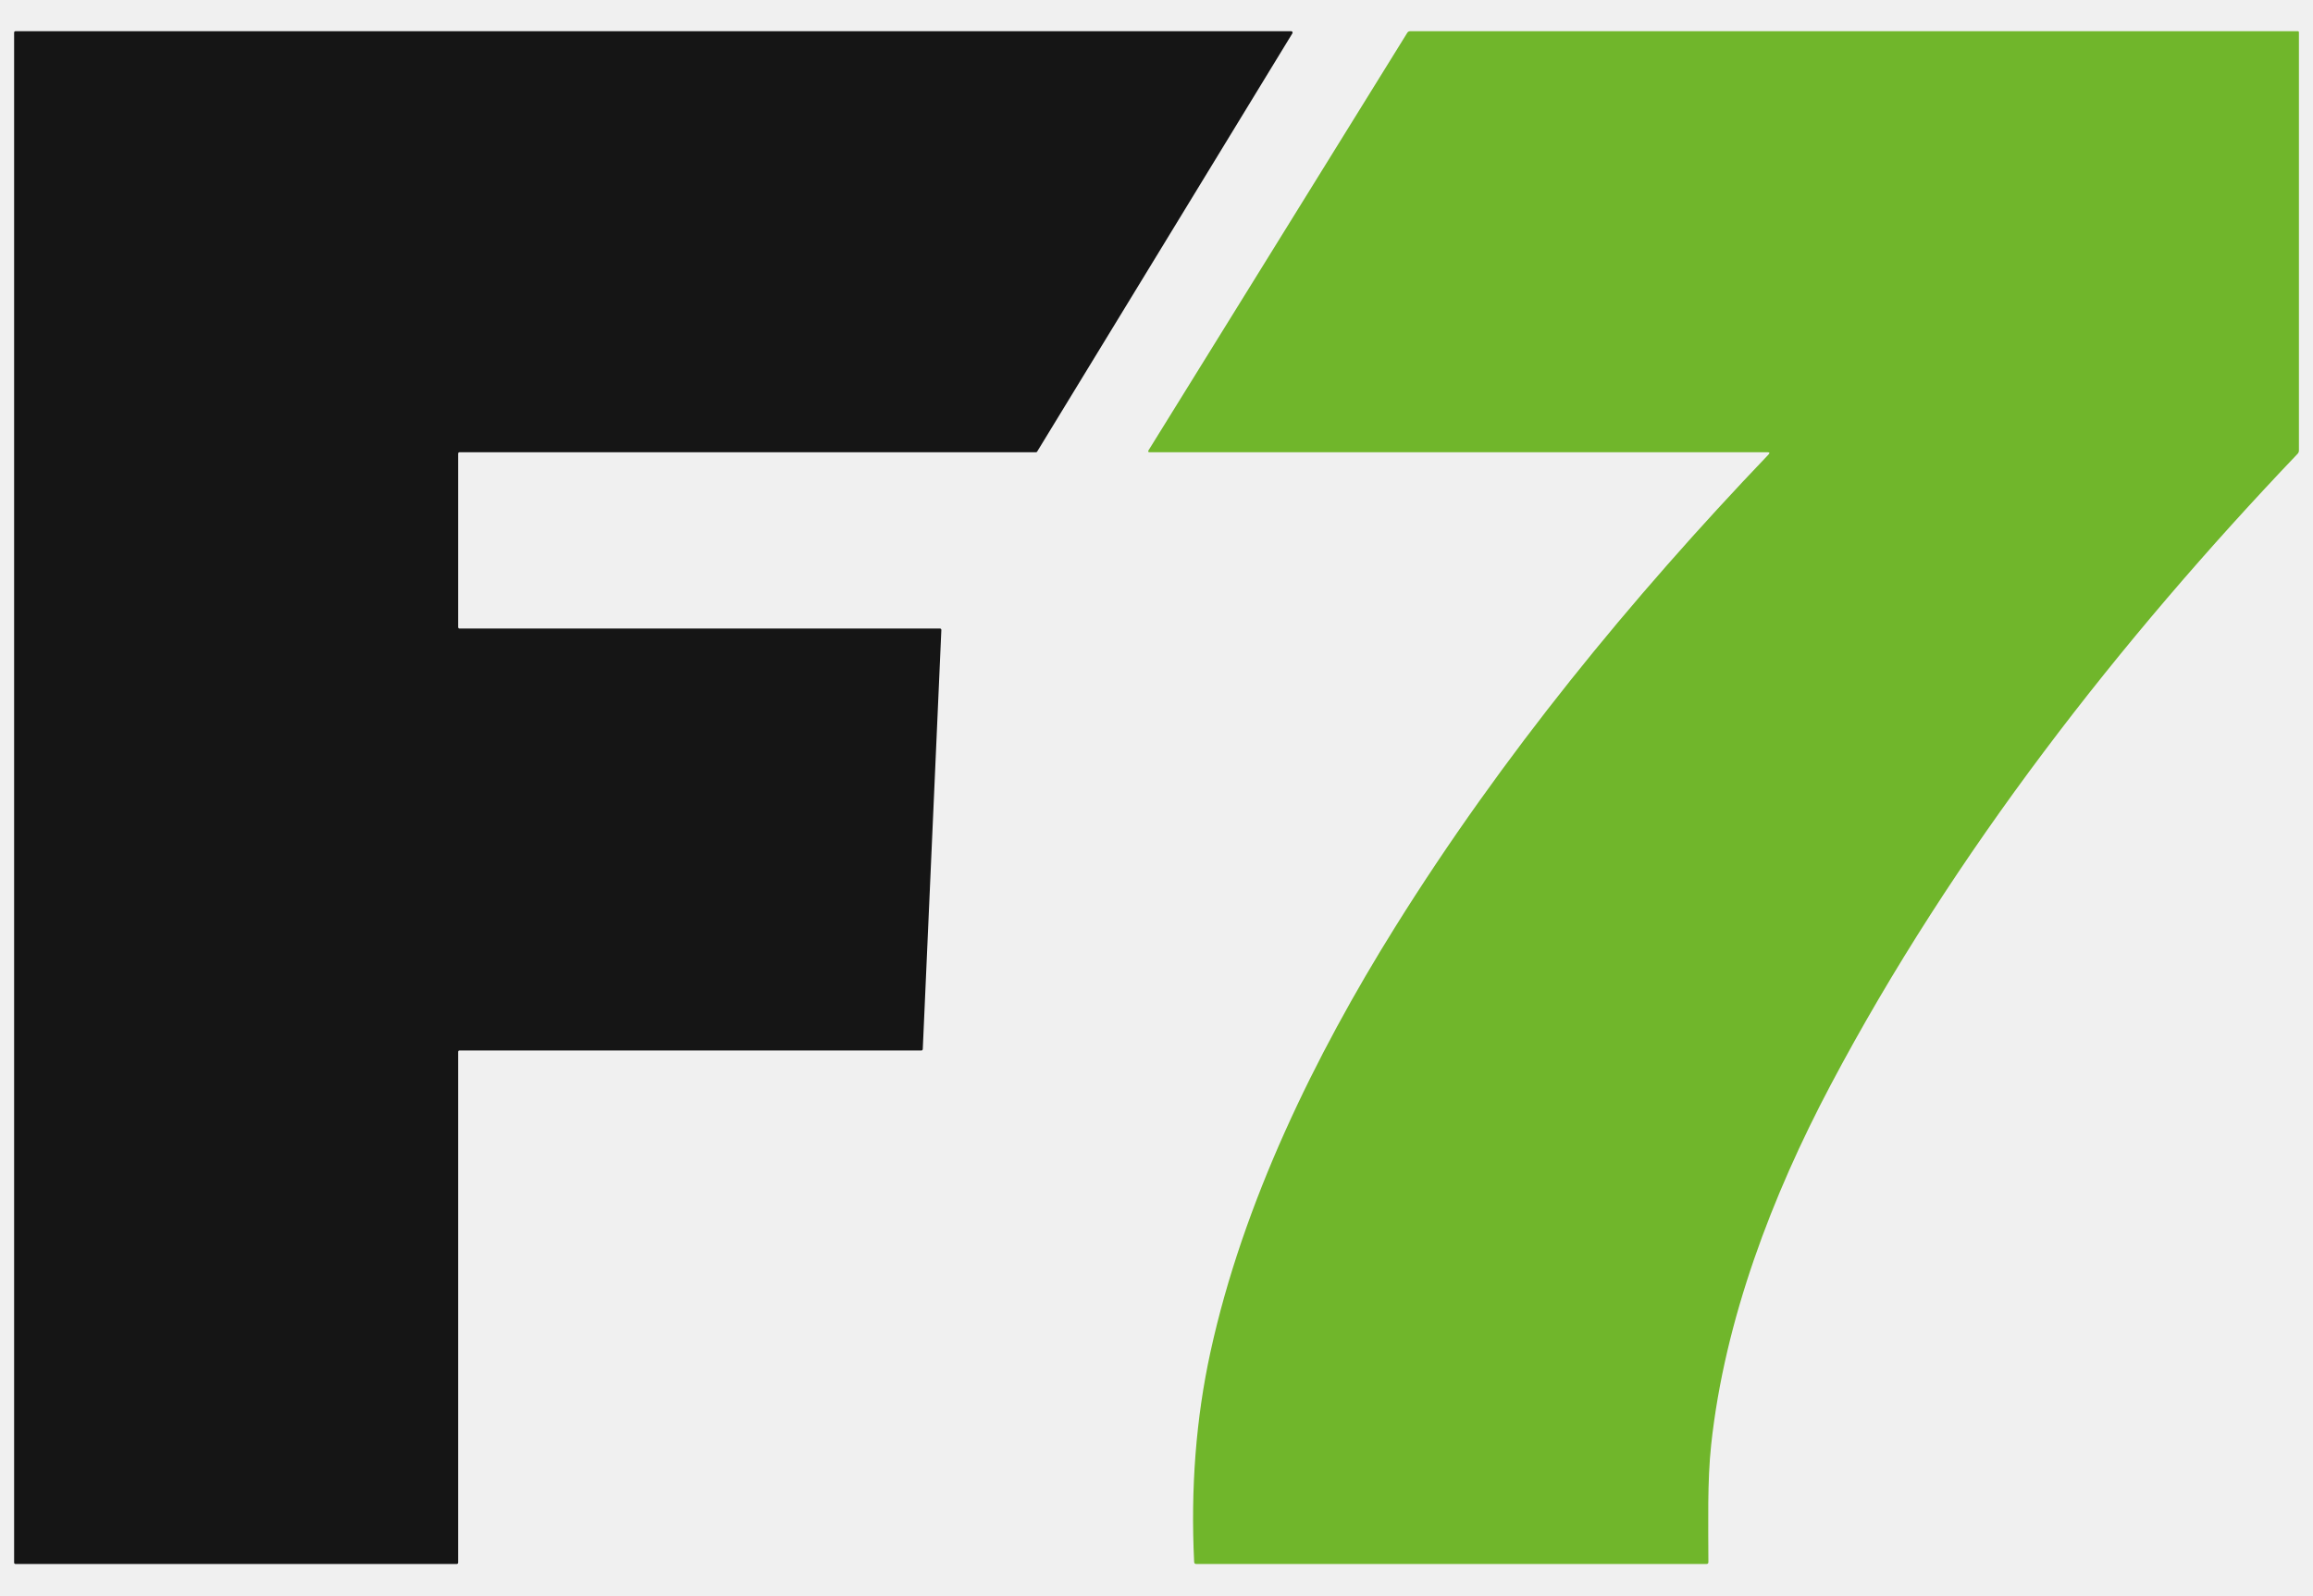
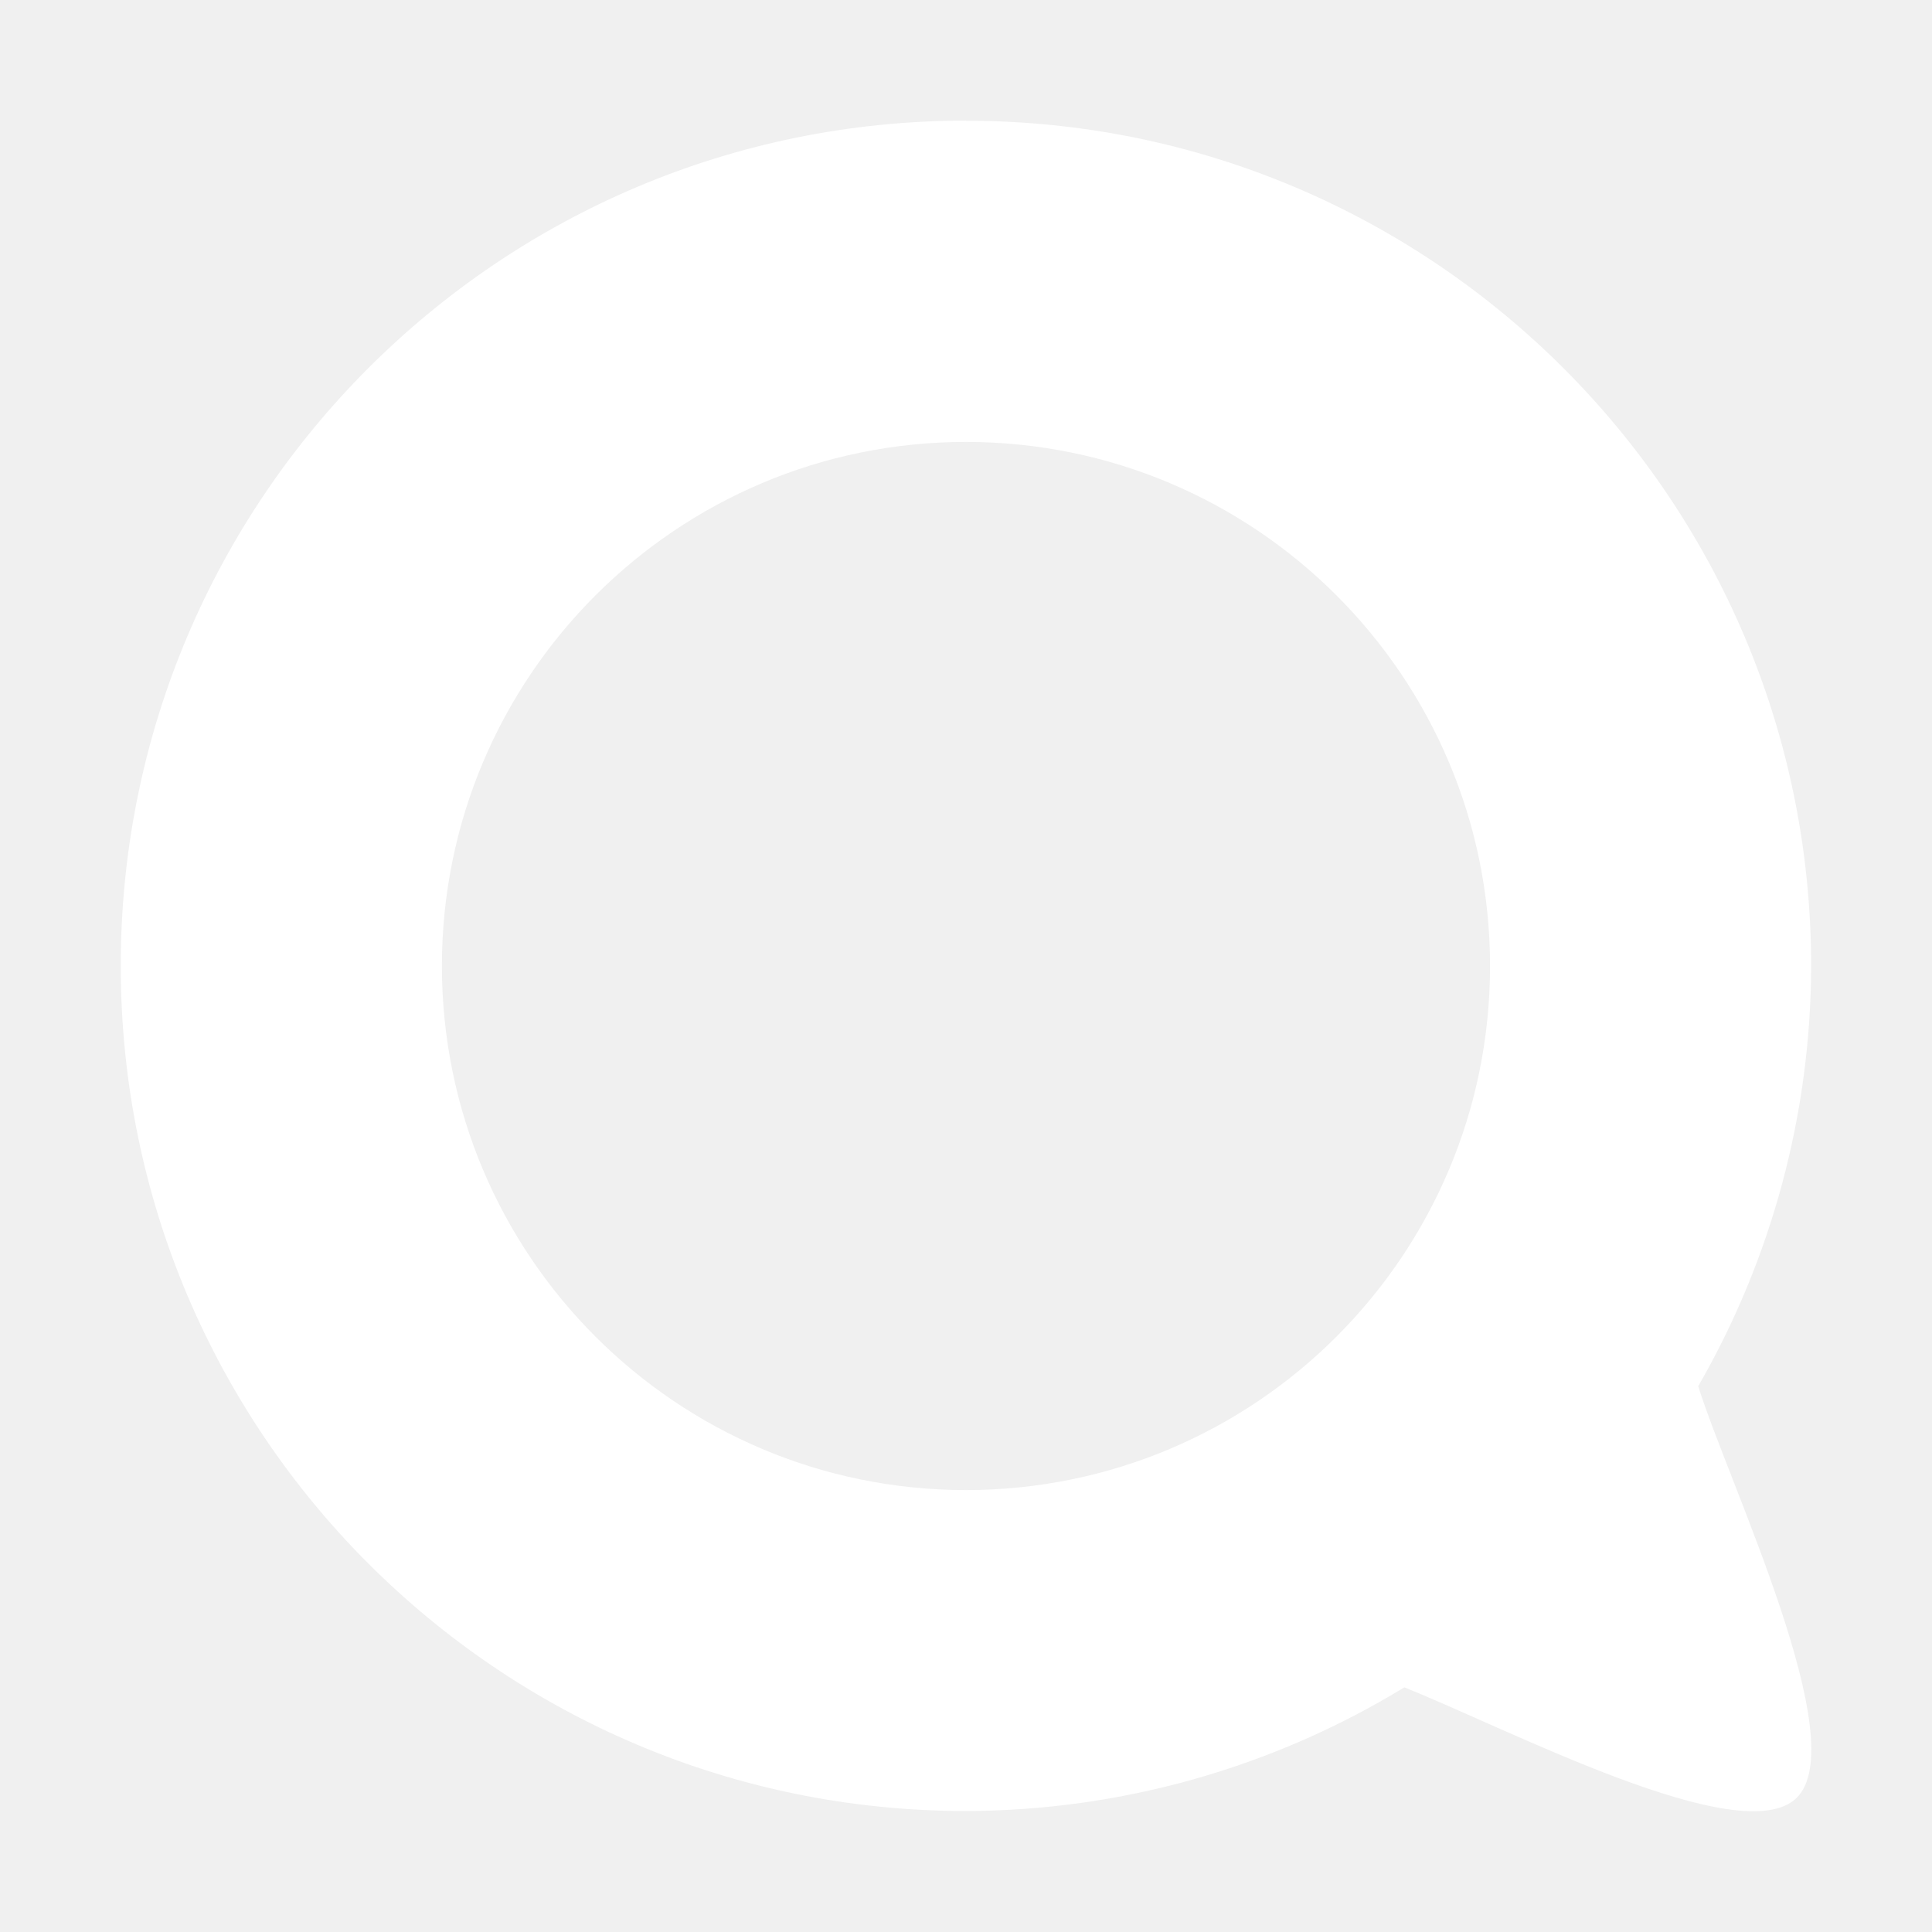
- <svg xmlns="http://www.w3.org/2000/svg" width="58" height="40" viewBox="0 0 58 40" fill="none">
-   <path d="M11.488 26.376V39.182C11.488 39.191 11.484 39.2 11.478 39.207C11.472 39.213 11.464 39.217 11.455 39.217H0.386C0.382 39.217 0.378 39.216 0.374 39.214C0.37 39.212 0.366 39.21 0.363 39.207C0.357 39.2 0.354 39.191 0.354 39.182V0.818C0.354 0.813 0.354 0.809 0.356 0.805C0.358 0.8 0.36 0.797 0.363 0.793C0.369 0.787 0.378 0.783 0.386 0.783H32.38C32.386 0.783 32.392 0.785 32.397 0.788C32.402 0.791 32.406 0.796 32.409 0.802C32.412 0.807 32.413 0.813 32.413 0.82C32.413 0.826 32.411 0.832 32.407 0.837L26.007 11.324C26.004 11.329 26 11.333 25.995 11.336C25.99 11.339 25.984 11.34 25.979 11.34H11.521C11.512 11.34 11.504 11.343 11.497 11.35C11.491 11.357 11.488 11.365 11.488 11.374V15.726C11.488 15.735 11.491 15.744 11.497 15.75C11.504 15.757 11.512 15.761 11.521 15.761H23.572C23.577 15.76 23.581 15.761 23.585 15.763C23.589 15.765 23.593 15.768 23.596 15.771C23.599 15.775 23.602 15.779 23.603 15.783C23.605 15.788 23.605 15.792 23.605 15.797L23.139 26.308C23.138 26.317 23.134 26.326 23.128 26.332C23.122 26.338 23.114 26.341 23.106 26.341H11.521C11.512 26.341 11.504 26.345 11.497 26.351C11.491 26.358 11.488 26.367 11.488 26.376Z" fill="#151515" />
-   <path d="M44.346 11.398C44.383 11.359 44.375 11.34 44.323 11.34H28.829C28.79 11.34 28.781 11.323 28.802 11.289L35.286 0.826C35.303 0.797 35.328 0.783 35.361 0.783H57.624C57.63 0.783 57.636 0.786 57.64 0.79C57.644 0.795 57.647 0.801 57.647 0.807V11.296C57.647 11.329 57.635 11.357 57.613 11.38C53.169 16.041 48.99 21.376 45.902 27.211C44.441 29.972 43.247 33.086 42.909 36.225C42.81 37.145 42.838 38.185 42.839 39.167C42.839 39.2 42.824 39.217 42.793 39.217H29.994C29.963 39.217 29.946 39.2 29.944 39.166C29.854 37.318 29.99 35.563 30.353 33.901C31.17 30.161 32.968 26.474 34.984 23.246C37.672 18.941 40.889 15.017 44.346 11.398Z" fill="#70B62B" />
+ <svg xmlns="http://www.w3.org/2000/svg" width="16" height="16" version="1.1" viewBox="0 0 16 16">
+   <path d="m7.999 0.999a6.999 6.999 0 0 0-6.999 7 6.999 6.999 0 0 0 6.999 6.999 6.999 6.999 0 0 0 3.631-1.024c0.86 0.342 2.787 1.356 3.246 0.918 0.479-0.458-0.563-2.612-0.812-3.412a6.999 6.999 0 0 0 0.935-3.481 6.999 6.999 0 0 0-6.999-6.999zm8e-4 2.661a4.34 4.34 0 0 1 4.34 4.34 4.34 4.34 0 0 1-4.34 4.34 4.34 4.34 0 0 1-4.34-4.34 4.34 4.34 0 0 1 4.34-4.34z" fill="#fff" stroke-width=".14" />
</svg>
